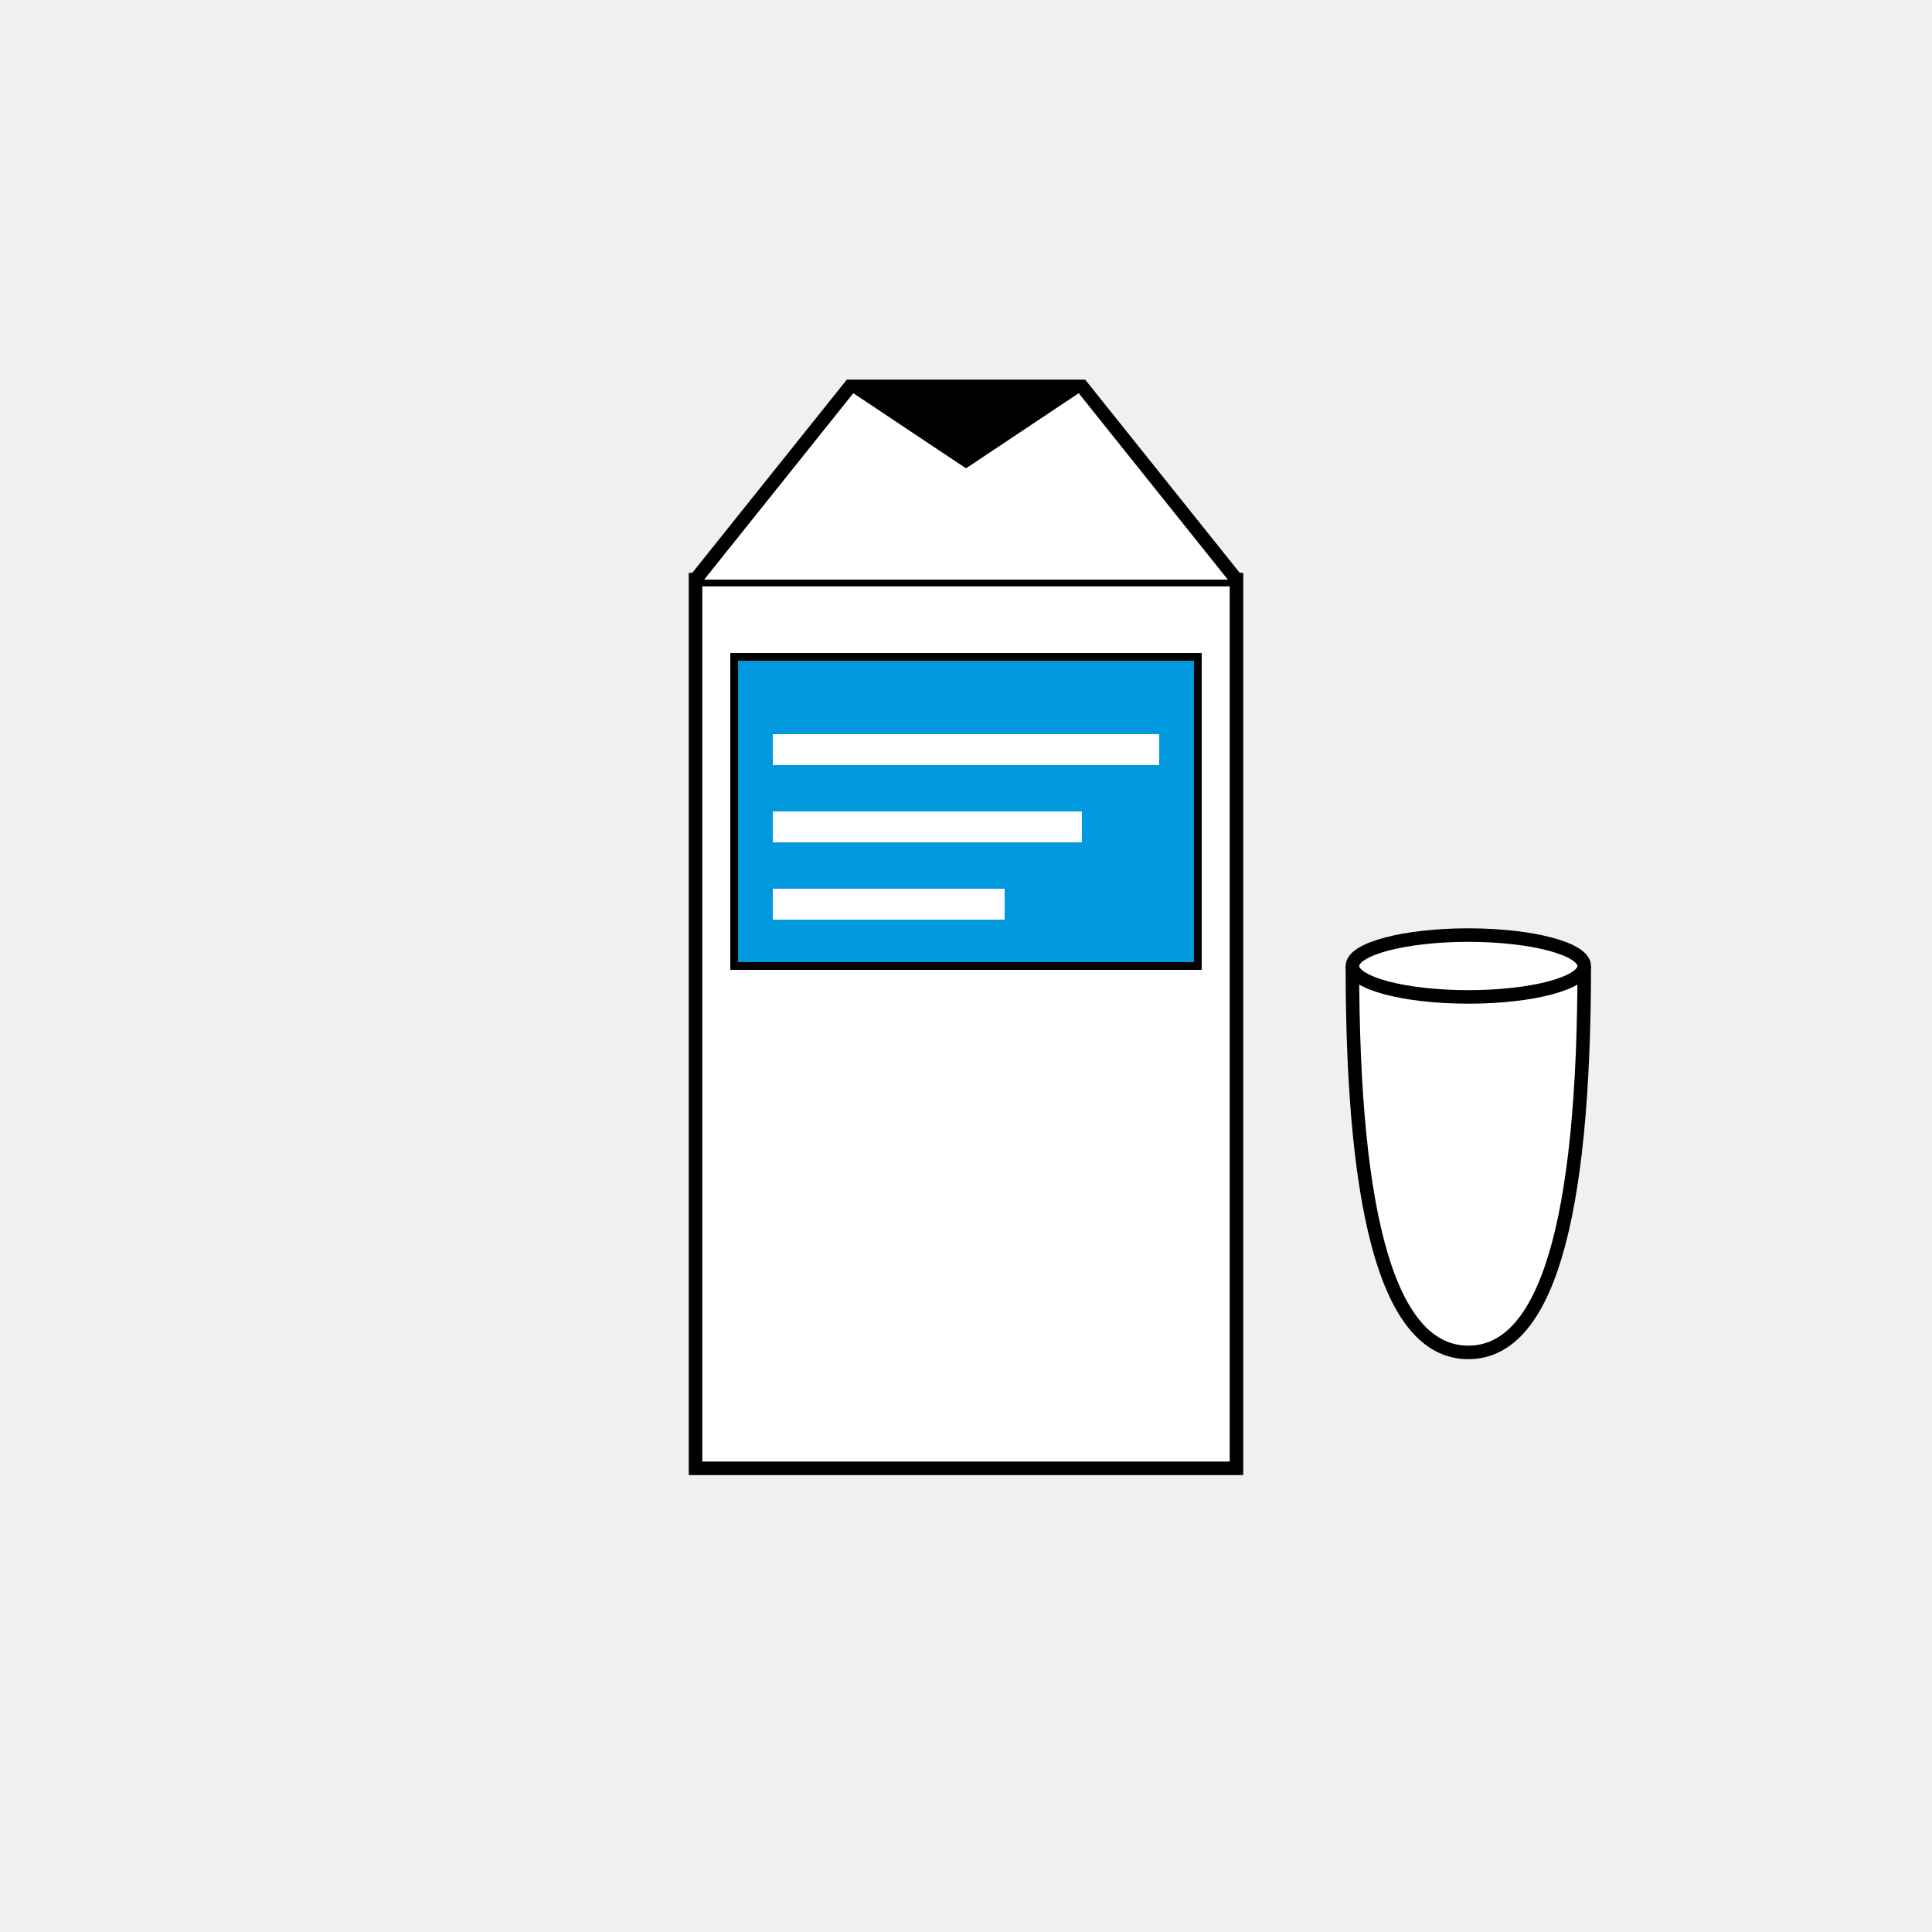
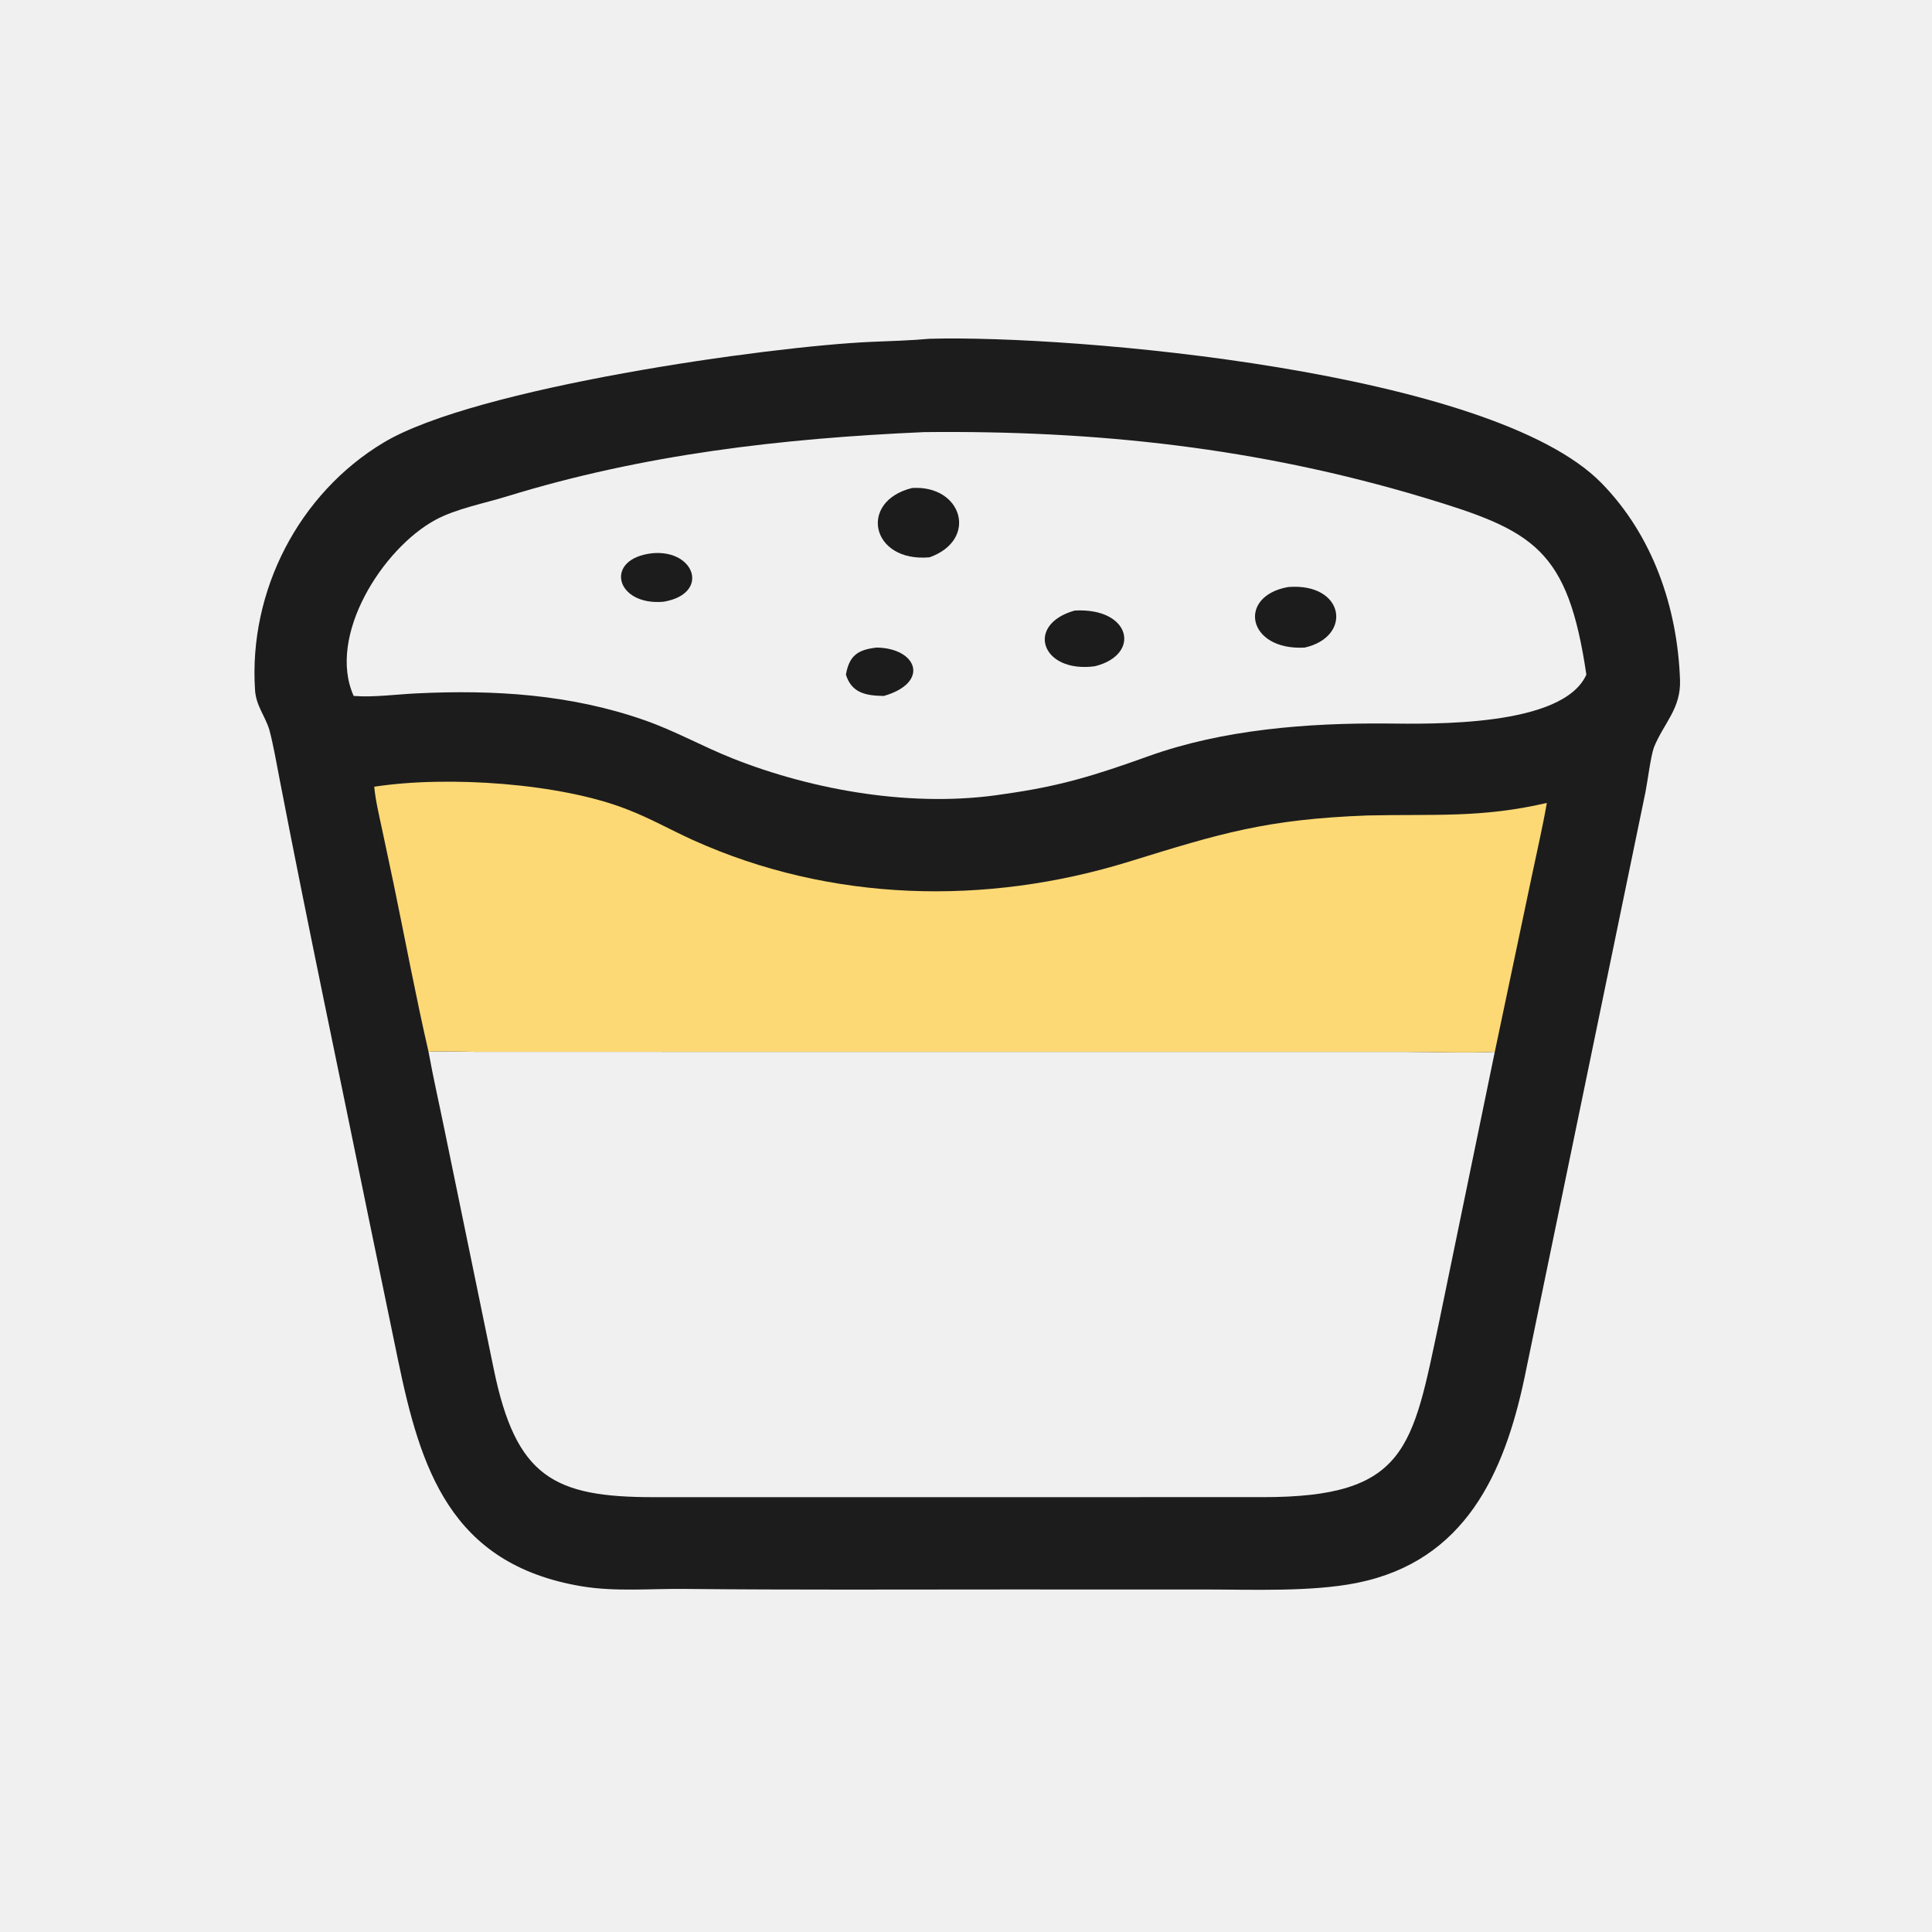
- <svg xmlns="http://www.w3.org/2000/svg" viewBox="0 0 500 500">
-   <path d="M180 150 L320 150 L320 380 L180 380 Z" fill="#FFFFFF" stroke="#000" stroke-width="3.5" />
-   <path d="M180 150 L220 100 L280 100 L320 150" fill="#FFFFFF" stroke="#000" stroke-width="3.5" />
-   <path d="M220 100 L250 120 L280 100" stroke="#000" stroke-width="2" />
-   <rect x="190" y="170" width="120" height="80" fill="#0099DD" stroke="#000" stroke-width="2" />
-   <rect x="200" y="190" width="100" height="8" fill="#FFFFFF" />
-   <rect x="200" y="210" width="80" height="8" fill="#FFFFFF" />
-   <rect x="200" y="230" width="60" height="8" fill="#FFFFFF" />
-   <path d="M350 250 Q350 350 380 350 Q410 350 410 250" fill="#FFFFFF" stroke="#000" stroke-width="3.5" />
-   <ellipse cx="380" cy="250" rx="30" ry="8" fill="#FFFFFF" stroke="#000" stroke-width="3.5" />
-   <ellipse cx="380" cy="280" rx="25" ry="6" fill="#FFFFFF" />
-   <path d="M355 280 Q355 330 380 330 Q405 330 405 280" fill="#FFFFFF" />
+ <svg xmlns="http://www.w3.org/2000/svg" height="512" preserveAspectRatio="none" style="display: block;" version="1.1" viewBox="0 0 2048 2048" width="512">
+   <path d="M 985.424 359.112 C 1137.32 354.894 1580.94 393.14 1697.46 511.894 C 1752.02 567.489 1778.17 643.908 1780.89 720.776 C 1781.99 751.26 1763.73 766.358 1753.25 792.2 C 1749.82 801.671 1746.49 828.366 1744.3 839.449 L 1615.96 1460.81 C 1594.72 1560.99 1553.47 1654.73 1438.66 1677.88 C 1390.14 1687.66 1326.9 1684.92 1276.57 1684.92 L 1064.18 1684.9 C 951.955 1684.93 839.476 1685.43 727.274 1684.35 C 690.597 1683.83 652.643 1687.6 616.295 1681.48 C 477.024 1658.03 445.655 1556.49 421.816 1441.13 L 391.242 1293.27 C 359.536 1137.63 326.509 982.223 296.445 826.267 C 293.246 809.673 289.785 789.638 285.485 773.479 C 280.63 758.087 271.441 748.177 270.344 731.377 C 263.505 626.653 316.553 523.206 406.685 469.109 C 503.759 410.845 815.167 367.14 923.121 362.413 C 943.57 361.517 965.048 360.973 985.424 359.112 z M 1584.54 1115.02 C 1557.22 1116.5 1516.13 1115.02 1487.43 1115.02 L 505.383 1115.01 C 498.348 1115 458.471 1113.89 454.289 1115.02 C 459.154 1142.12 465.848 1171.33 471.357 1198.45 L 523.418 1451.4 C 546.959 1565.68 586.842 1587.11 693.092 1587.06 L 1338.13 1587.03 C 1491.8 1587.26 1497.21 1534.7 1525.67 1400.56 L 1584.54 1115.02 z M 374.917 737.742 C 396.116 739.365 420.198 736.029 441.598 735.014 C 523.846 731.001 604.736 735.976 683.059 763.386 C 716.039 774.928 744.348 791.13 776.366 803.86 C 863.685 838.576 970.451 856.574 1064.18 841.752 C 1123.67 833.497 1160.89 821.887 1217.51 801.555 C 1296.16 773.31 1385.95 766.317 1468.8 766.943 C 1518.35 767.432 1656.71 770.679 1681.61 715.151 C 1661.93 581.759 1626.17 562.533 1509.32 527.423 C 1333.88 474.705 1162.39 456.061 979.577 458.061 C 828.519 464.748 682.023 481.565 536.947 526.307 C 513.257 533.613 483.374 539.318 461.76 550.99 C 405.41 581.419 346.422 674.393 374.917 737.742 z" fill="rgb(29,28,28)" transform="translate(0,0)" />
+   <path d="M 966.831 517.305 C 1020 513.881 1037.44 572.101 985.424 590.761 C 923.178 596.447 909.611 531.403 966.831 517.305 z" fill="rgb(29,28,28)" transform="translate(0,0)" />
+   <path d="M 1365.49 622.27 C 1425.76 617.482 1433.88 675.052 1383.06 686.45 C 1321.99 689.903 1311.17 631.904 1365.49 622.27 z" fill="rgb(29,28,28)" transform="translate(0,0)" />
+   <path d="M 1139.17 647.221 C 1199.05 643.805 1210.02 694.071 1160.59 706.26 C 1103.69 713.868 1086.41 661.998 1139.17 647.221 z" fill="rgb(29,28,28)" transform="translate(0,0)" />
+   <path d="M 691.729 586.424 C 737.124 582.475 752.676 629.575 703.401 637.862 C 652.254 642.455 639.59 592.016 691.729 586.424 z" fill="rgb(29,28,28)" transform="translate(0,0)" />
+   <path d="M 929.296 686.45 C 972.325 687.065 986.06 723.505 936.917 737.742 C 918.383 737.415 902.905 734.997 896.705 715.151 C 900.245 694.973 909.251 688.679 929.296 686.45 z" fill="rgb(29,28,28)" transform="translate(0,0)" />
+   <path d="M 396.706 833.954 C 474.583 821.97 594.786 830.178 665.511 858.263 C 689.173 867.364 711.711 880.173 734.748 890.569 C 880.351 956.273 1044.87 960.324 1196.65 913.427 C 1294.29 883.258 1341.93 868.492 1449.74 864.402 C 1520.1 862.856 1570.38 867.276 1639.72 851.136 C 1635.19 877.102 1629.09 903.195 1623.71 928.993 L 1584.54 1115.02 C 1557.22 1116.5 1516.13 1115.02 1487.43 1115.02 L 505.383 1115.01 C 498.348 1115 458.471 1113.89 454.289 1115.02 C 441.049 1057.79 429.233 994.612 417.245 936.788 L 404.916 878.59 C 401.972 864.904 397.928 847.72 396.706 833.954 z" fill="rgb(252,217,117)" transform="translate(0,0)" />
</svg>
